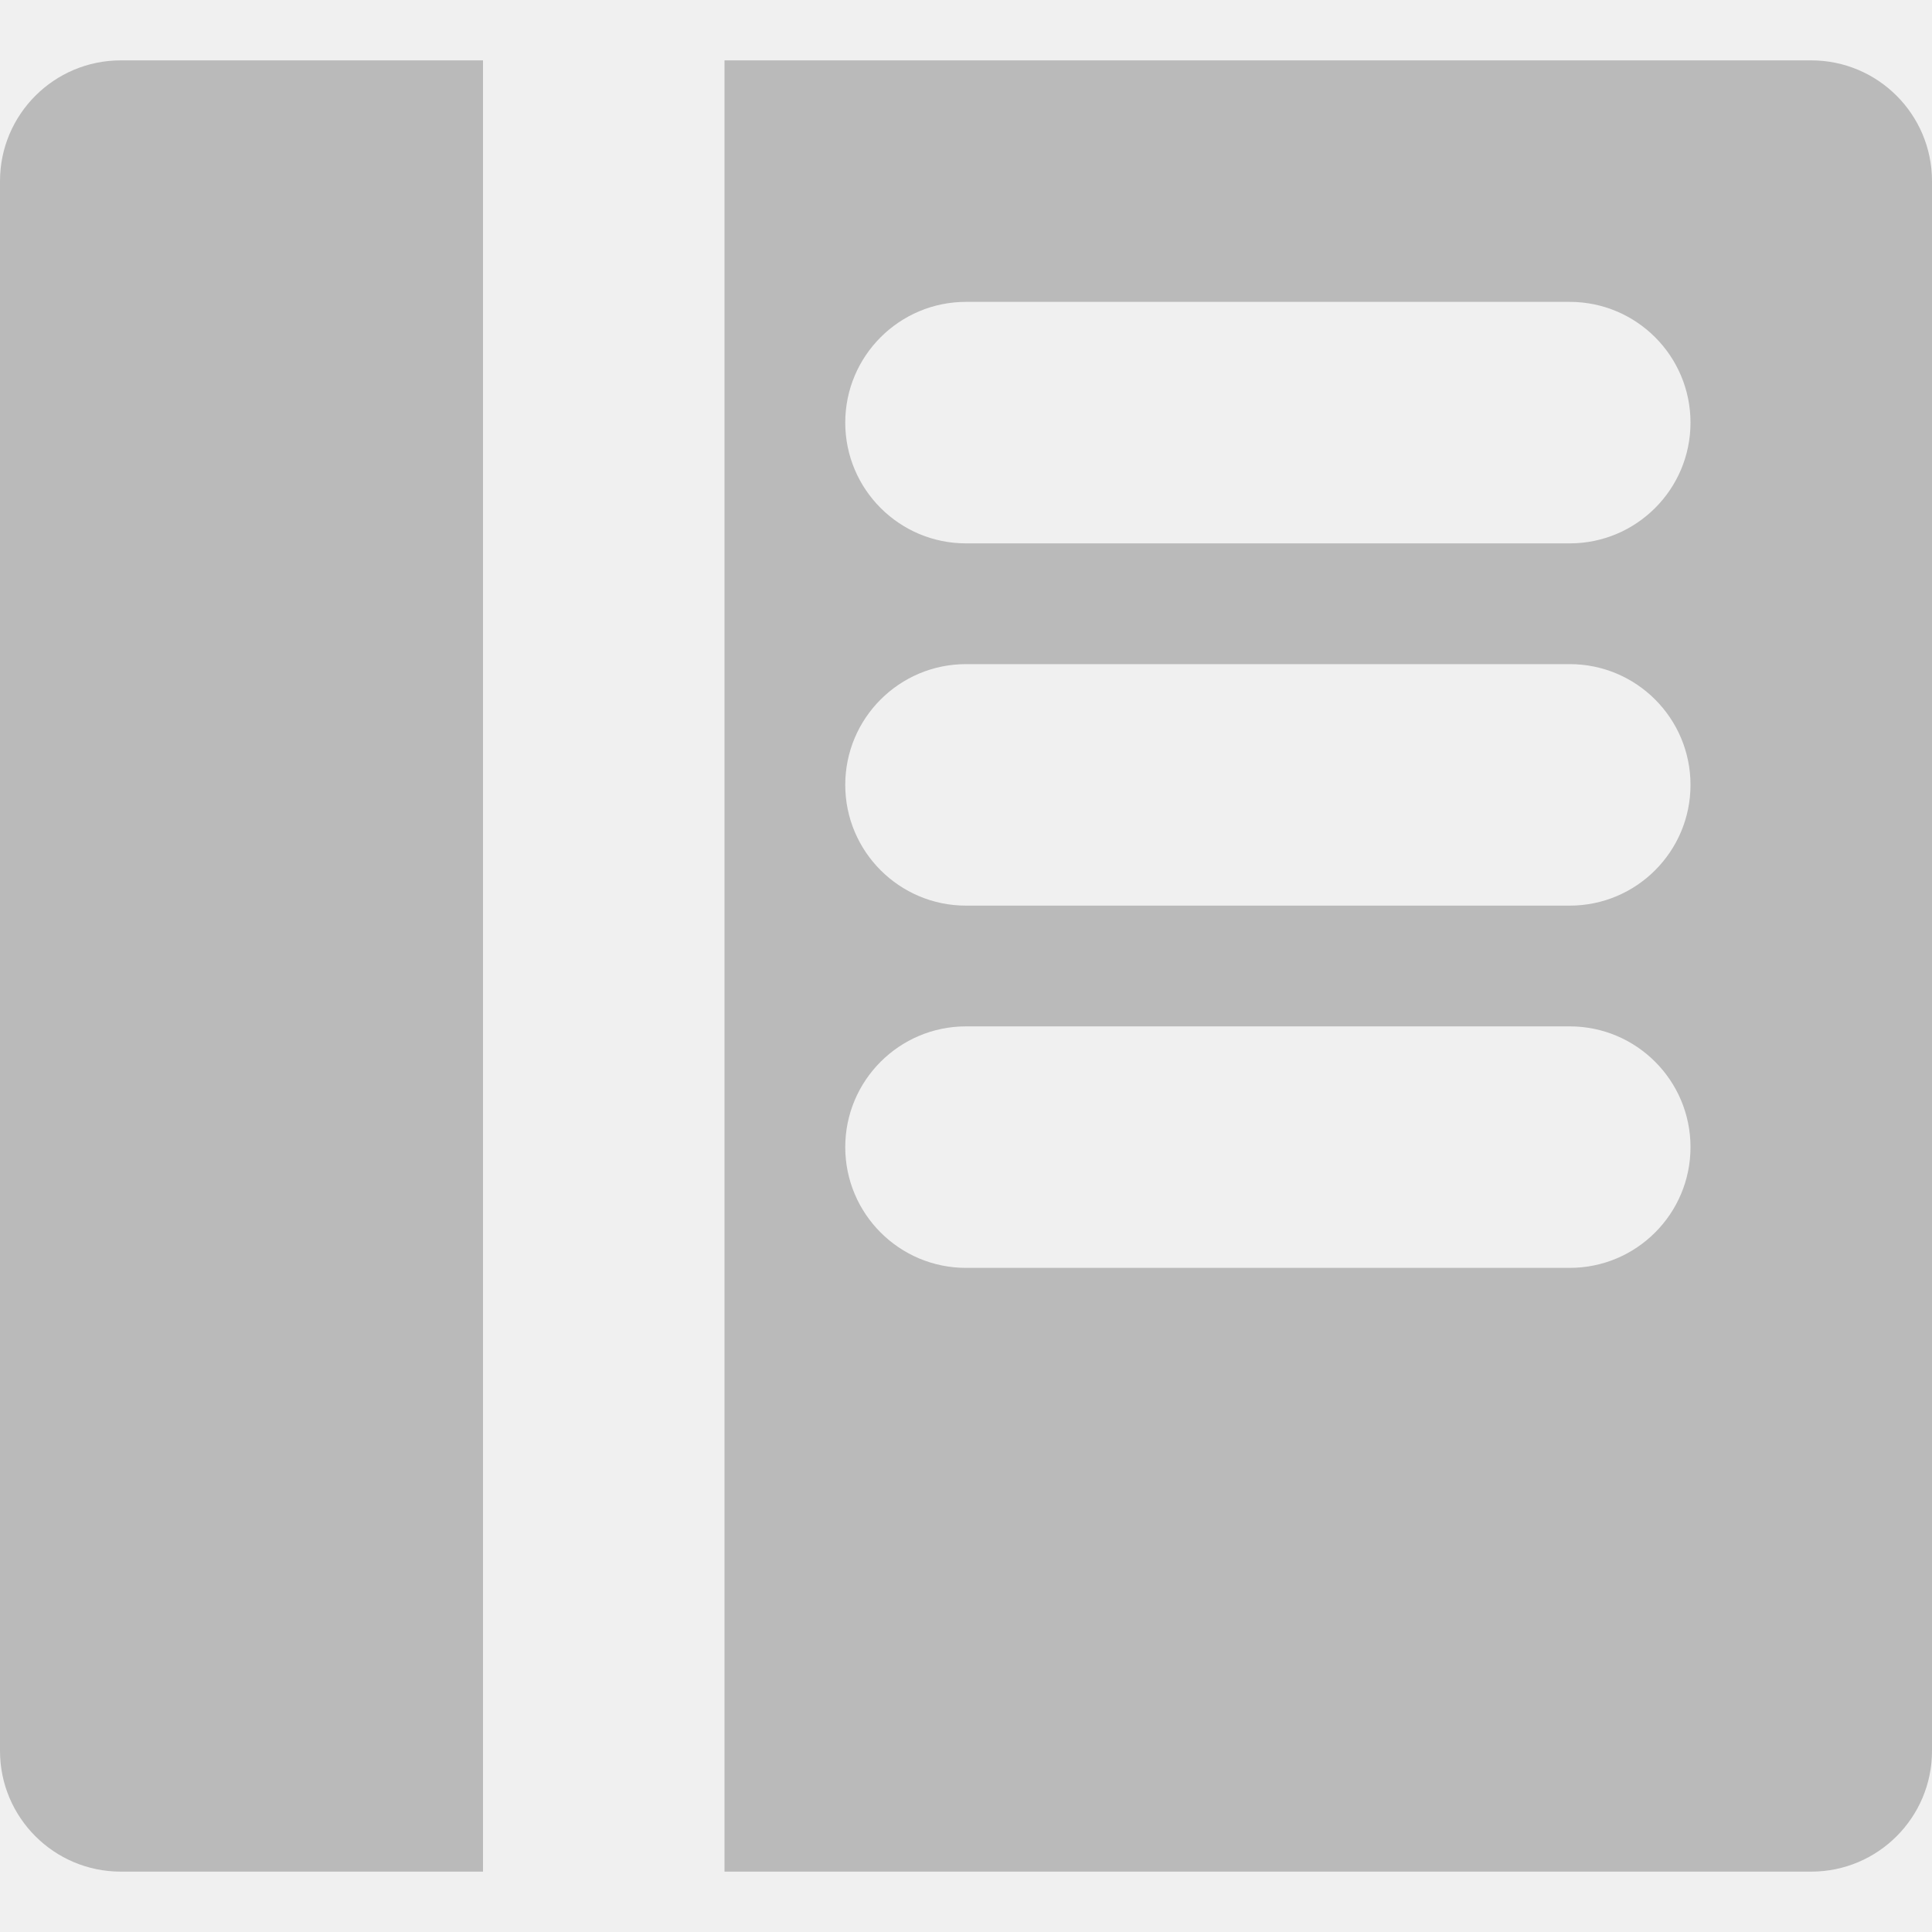
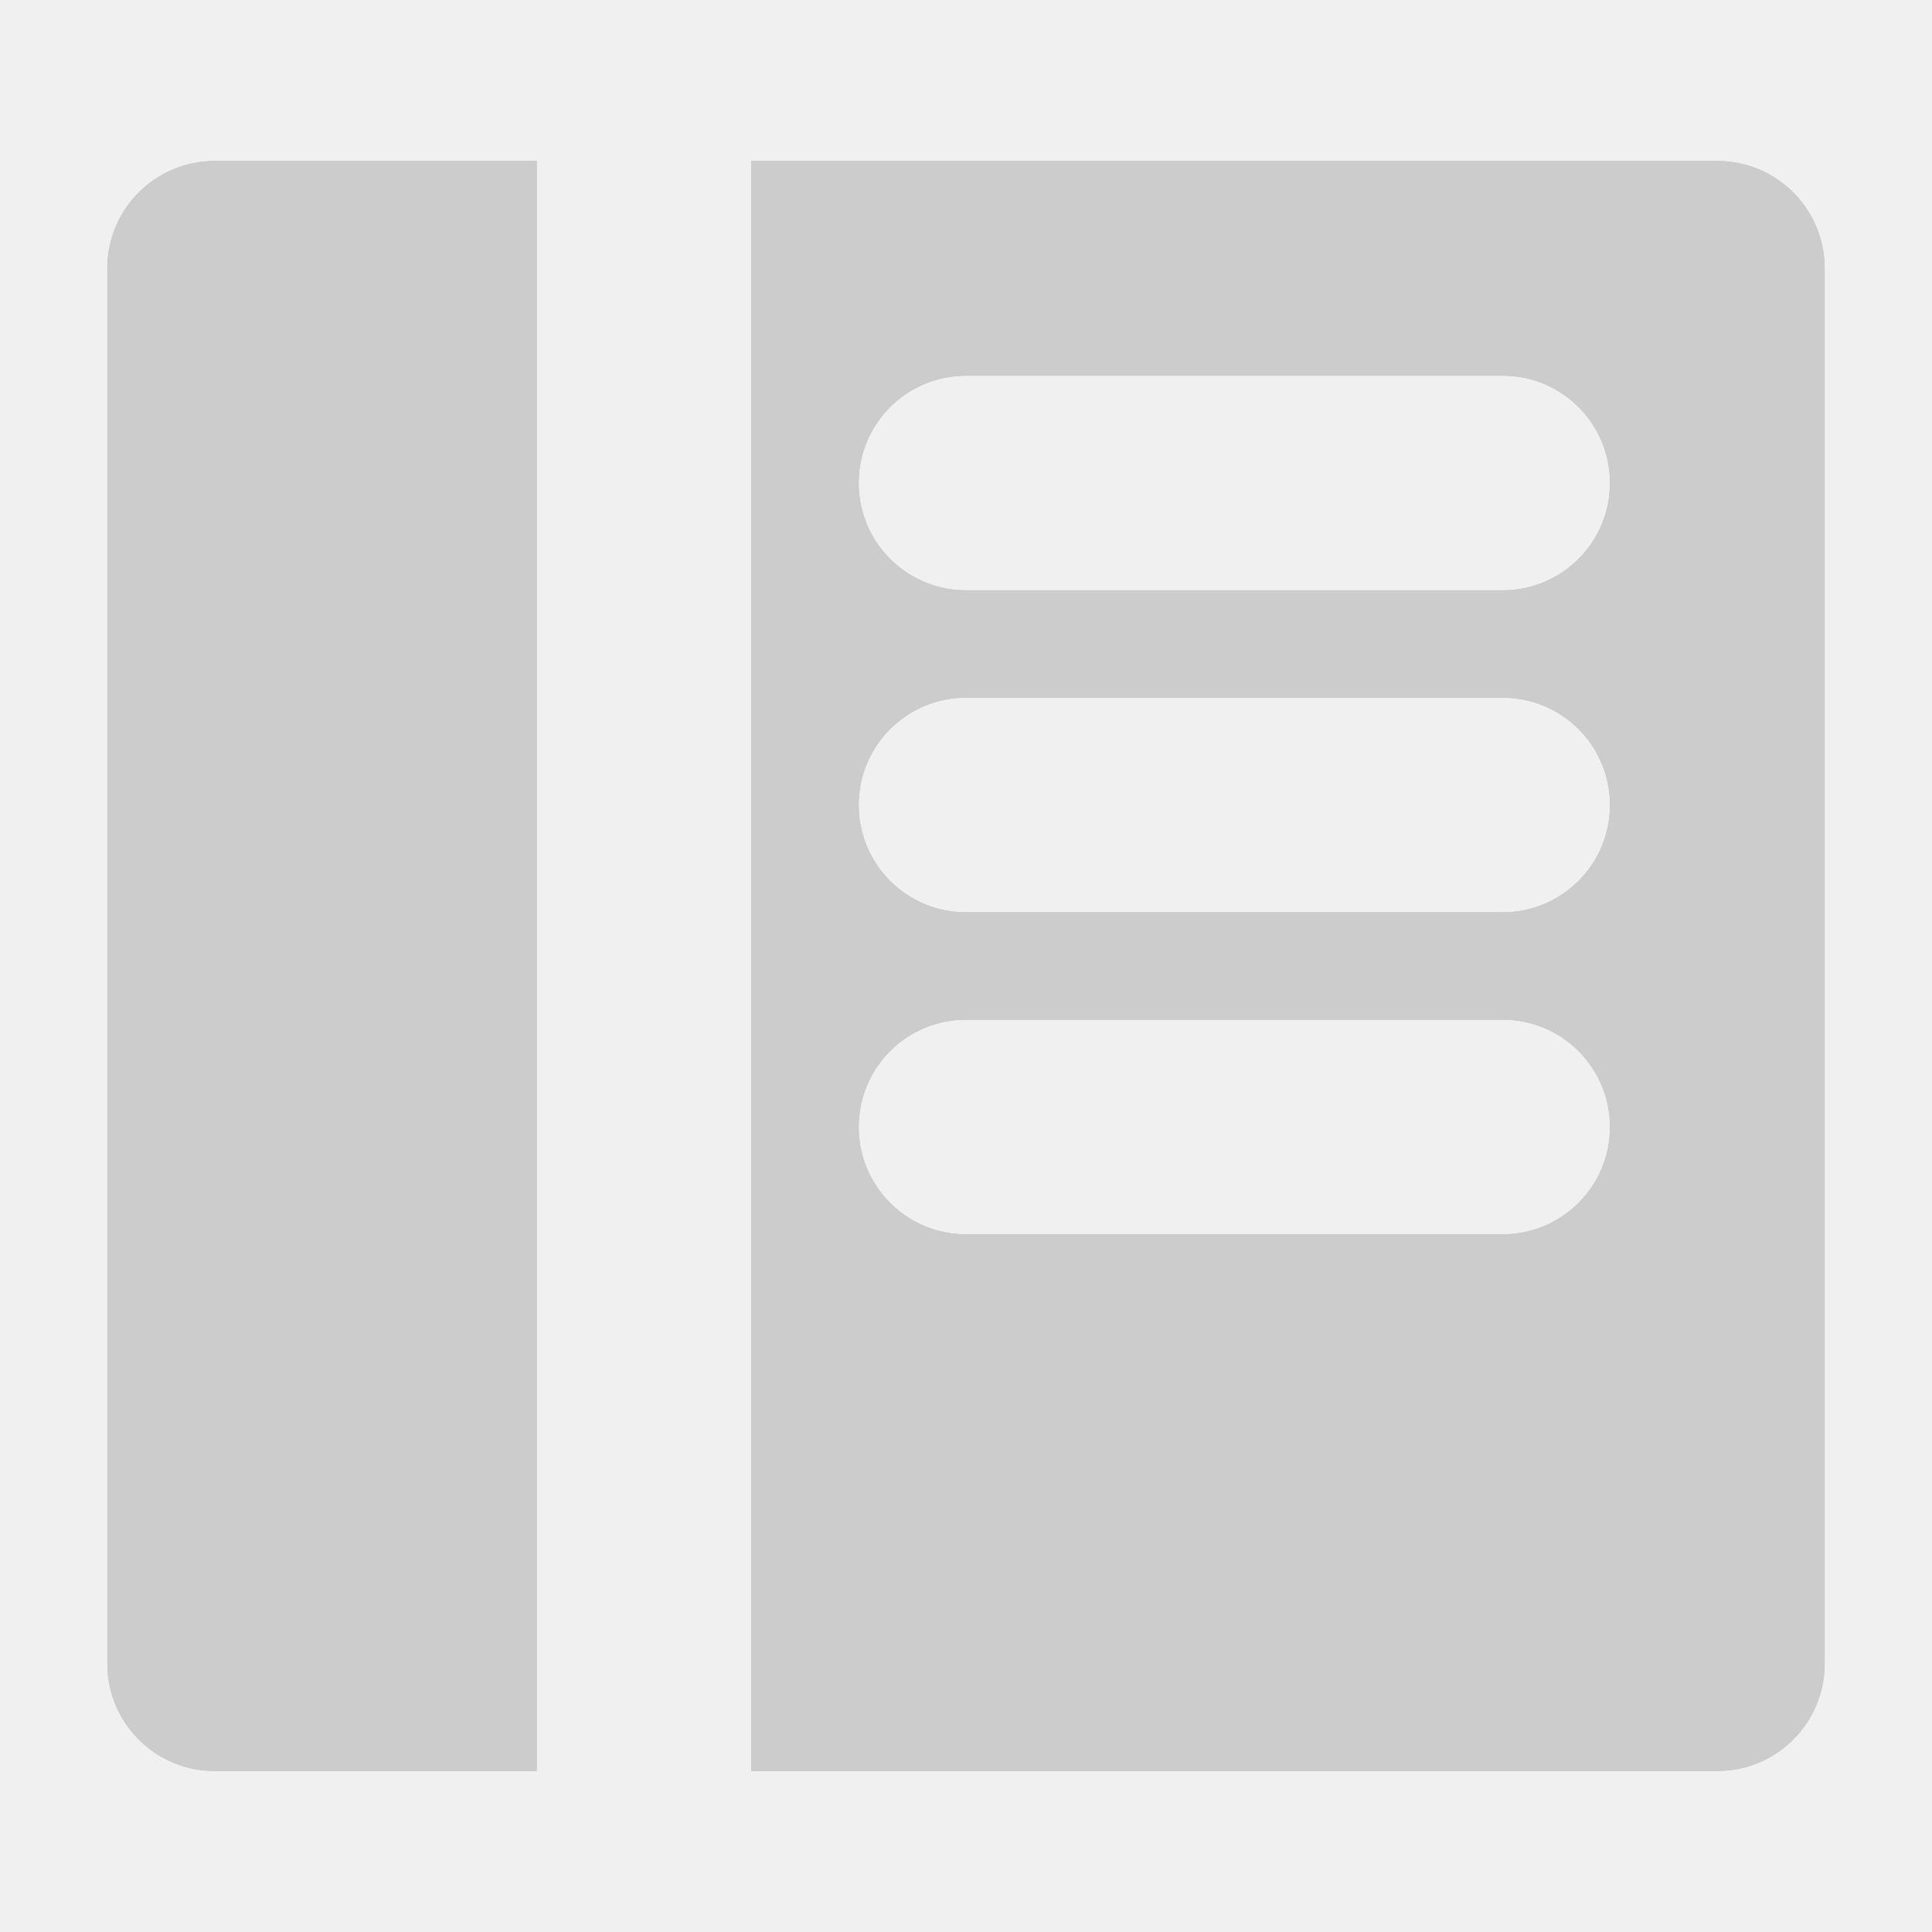
- <svg xmlns="http://www.w3.org/2000/svg" width="16px" height="16px" viewBox="0 0 16 16" version="1.1">
-   <defs />
-   <g id="用戶管理" stroke="none" stroke-width="1" fill="none" fill-rule="evenodd">
-     <g id="用戶管理--編輯" transform="translate(-15, -462)" fill="#BABABA">
-       <g id="sideBar" transform="translate(0, 50)">
-         <g id="Group">
-           <g id="menu_l1" transform="translate(0, 400)">
-             <g id="优化" transform="translate(15, 12)">
-               <path d="M4,0.5 L4,15.5 L1,15.5 C0.448,15.5 6.76353751e-17,15.052 0,14.5 L0,1.5 C-6.76353751e-17,0.948 0.448,0.5 1,0.5 L4,0.5 Z M6,0.5 L15,0.5 C15.552,0.5 16,0.948 16,1.5 L16,14.5 C16,15.052 15.552,15.5 15,15.5 L6,15.5 L6,0.5 Z M8,2.5 C7.448,2.5 7,2.948 7,3.5 C7,4.052 7.448,4.5 8,4.5 L13,4.5 C13.552,4.5 14,4.052 14,3.5 C14,2.948 13.552,2.5 13,2.5 L8,2.5 Z M8,5.5 C7.448,5.5 7,5.948 7,6.5 C7,7.052 7.448,7.5 8,7.5 L13,7.5 C13.552,7.5 14,7.052 14,6.5 C14,5.948 13.552,5.5 13,5.5 L8,5.5 Z M8,8.5 C7.448,8.5 7,8.948 7,9.5 C7,10.052 7.448,10.5 8,10.5 L13,10.5 C13.552,10.5 14,10.052 14,9.5 C14,8.948 13.552,8.5 13,8.5 L8,8.5 Z" id="词典off" />
-             </g>
-           </g>
-         </g>
+ <svg xmlns="http://www.w3.org/2000/svg" xmlns:xlink="http://www.w3.org/1999/xlink" width="18" height="18" viewBox="0 0 18 18">
+   <defs>
+     <path id="a" d="M5 1.5v15H2a1 1 0 0 1-1-1v-13a1 1 0 0 1 1-1h3zm2 0h9a1 1 0 0 1 1 1v13a1 1 0 0 1-1 1H7v-15zm2 2a1 1 0 1 0 0 2h5a1 1 0 0 0 0-2H9zm0 3a1 1 0 1 0 0 2h5a1 1 0 0 0 0-2H9zm0 3a1 1 0 1 0 0 2h5a1 1 0 0 0 0-2H9z" />
+   </defs>
+   <g fill="none" fill-rule="evenodd">
+     <g>
+       <mask id="b" fill="#fff">
+         <use xlink:href="#a" />
+       </mask>
+       <use fill="#BABABA" xlink:href="#a" />
+       <g fill="#CCC" mask="url(#b)">
+         <rect width="18" height="18" rx="4" />
      </g>
    </g>
  </g>
</svg>
